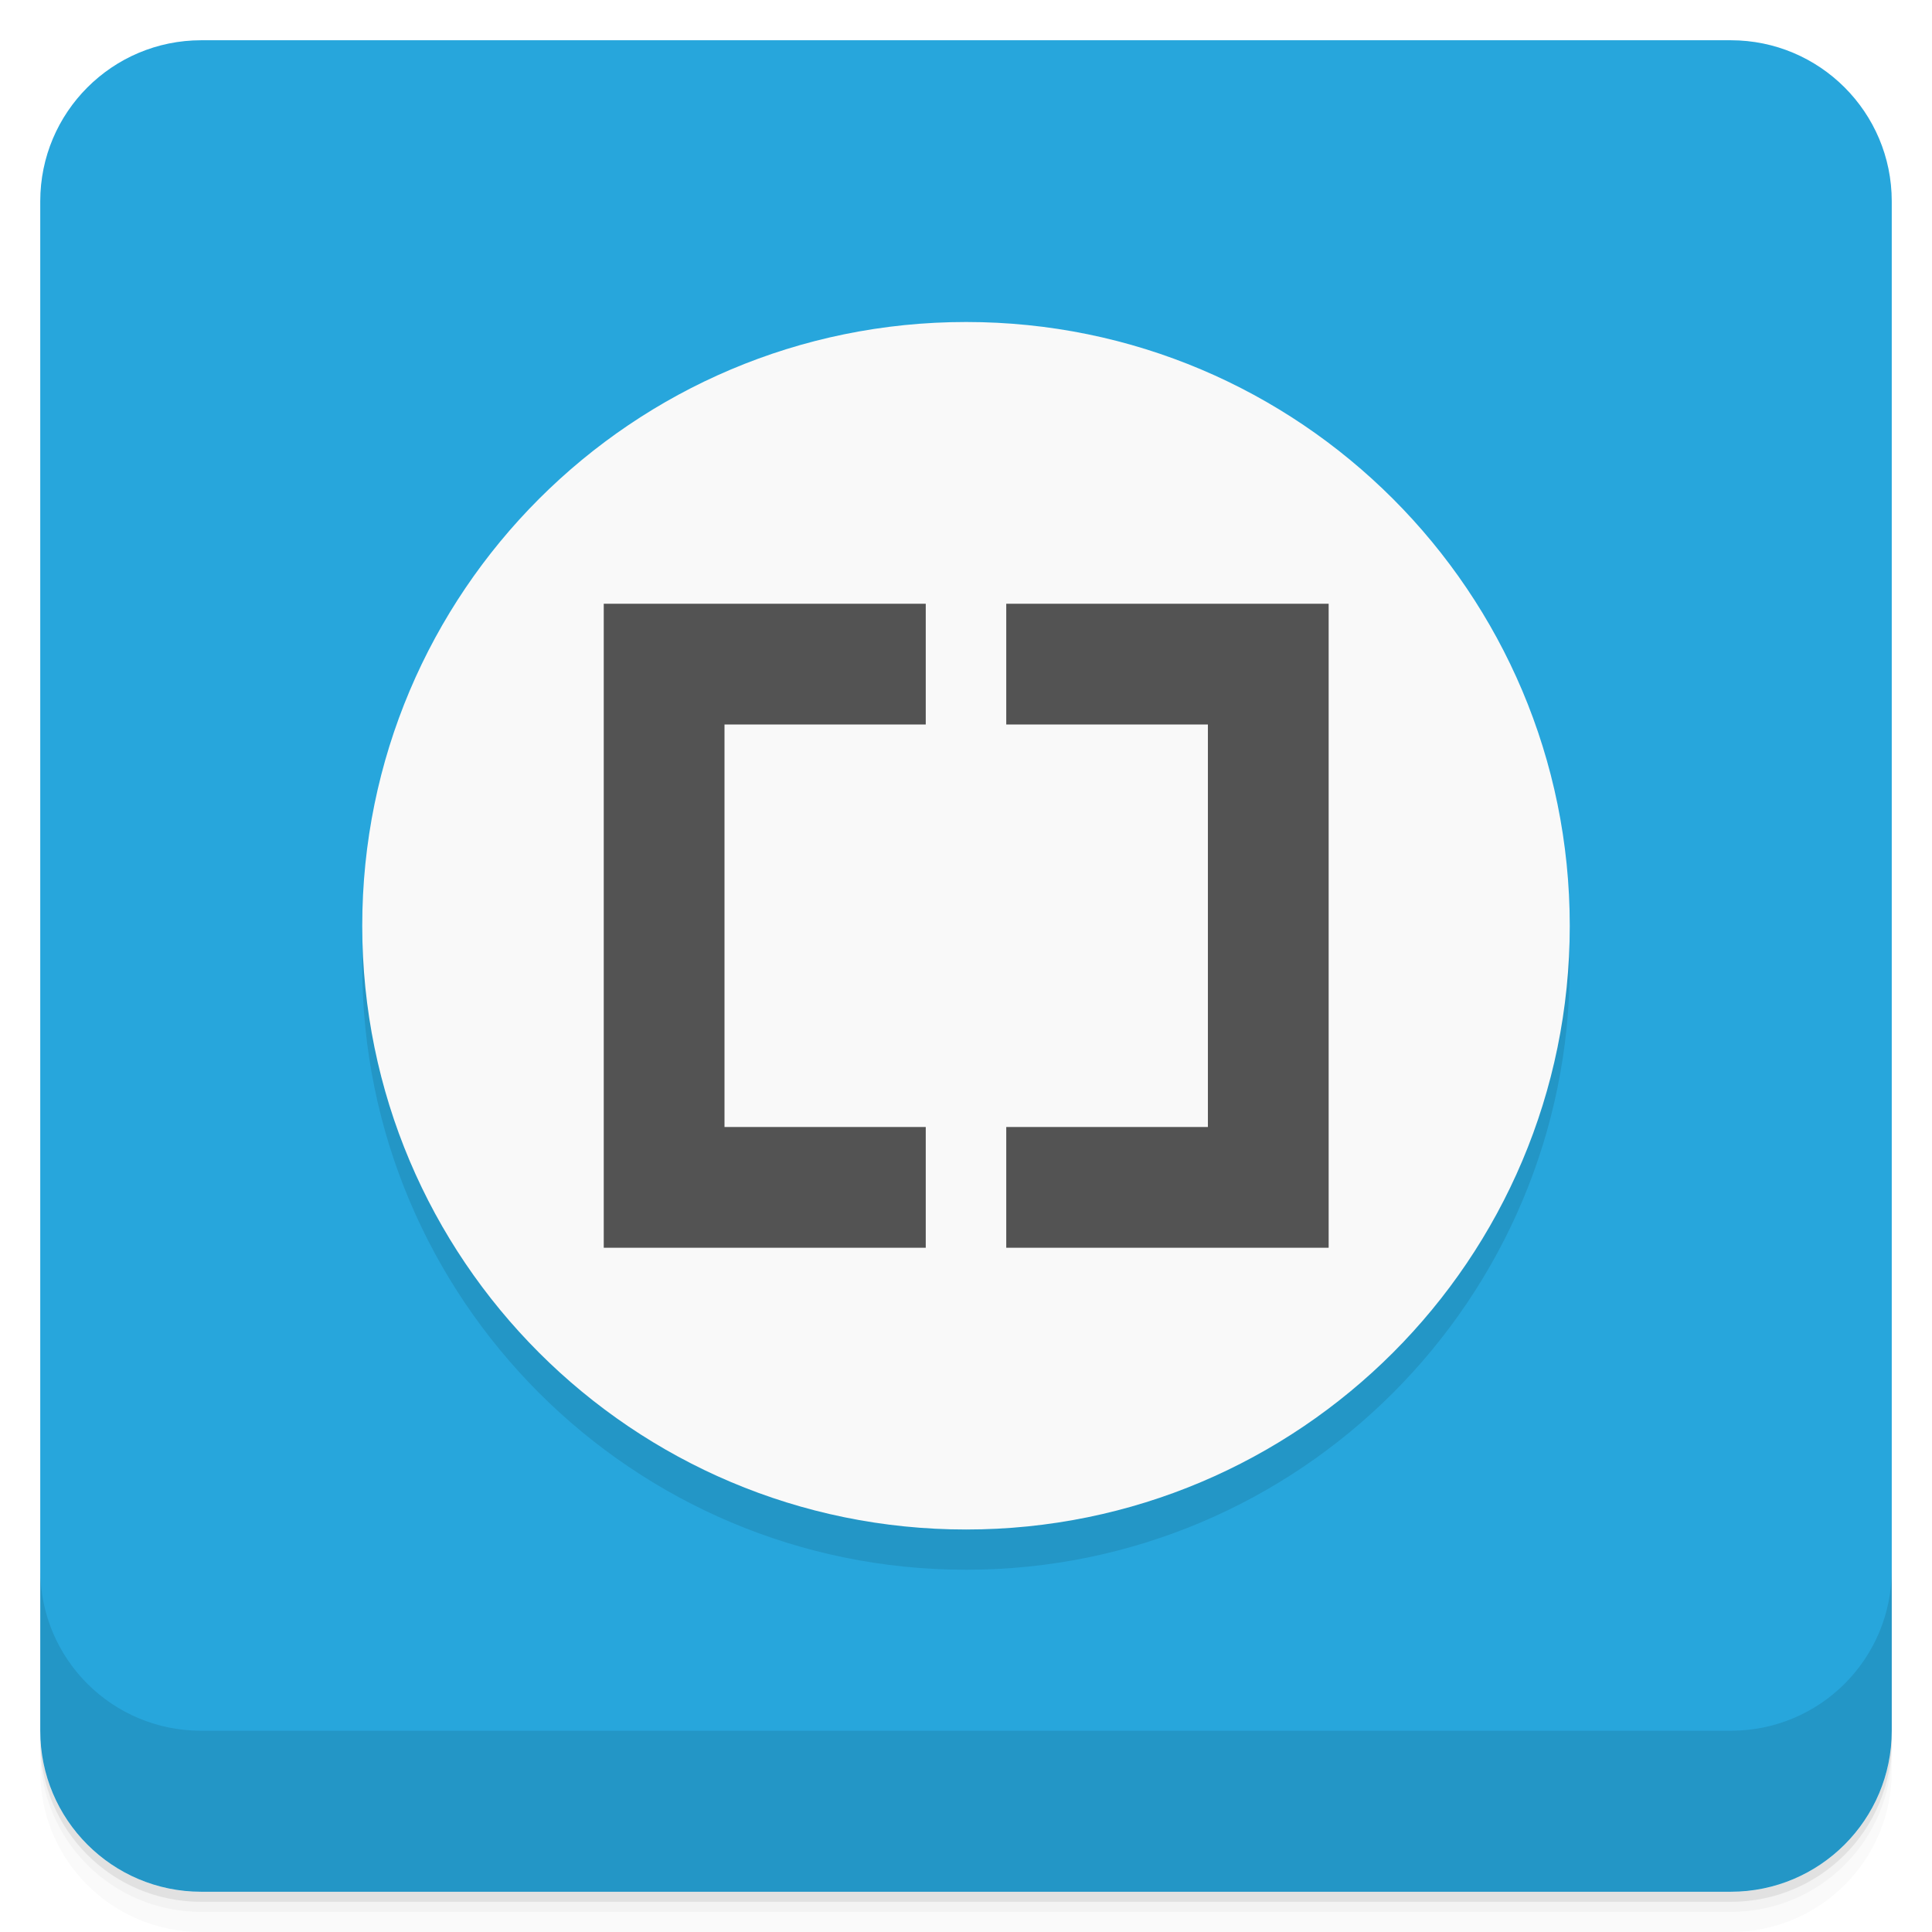
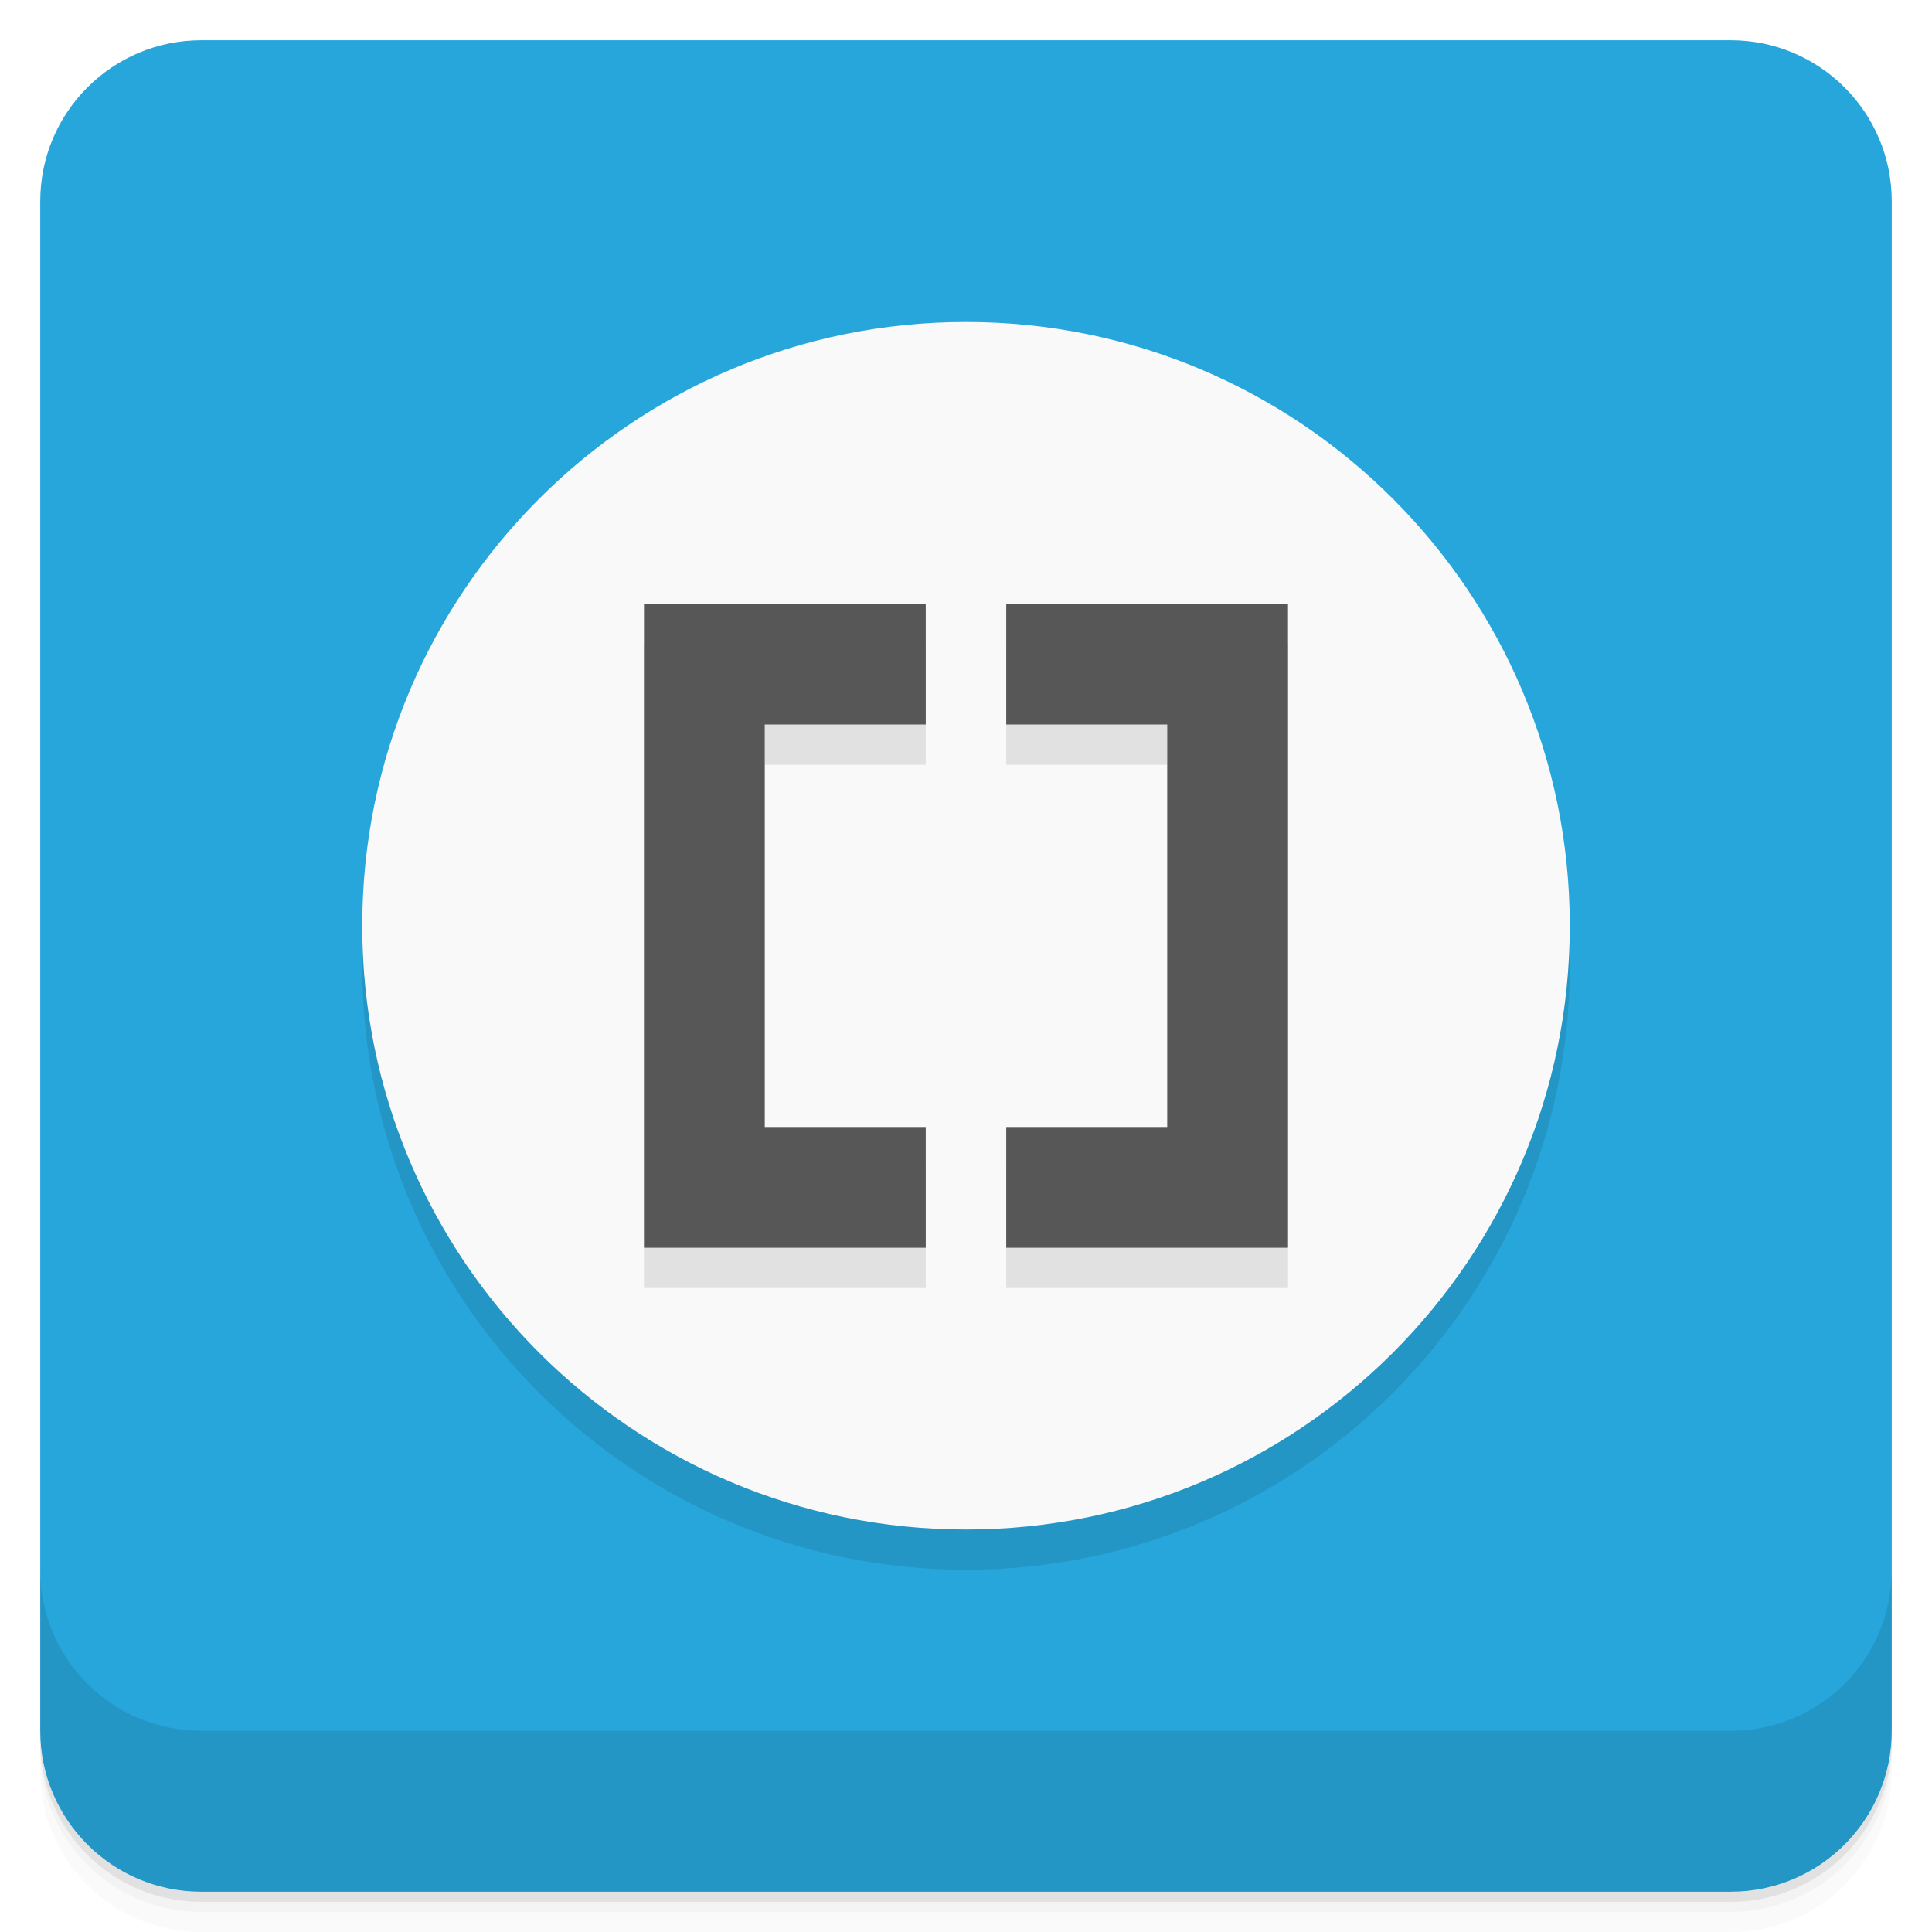
- <svg xmlns="http://www.w3.org/2000/svg" id="svg4340" height="48" viewBox="0 0 48 48" width="48" version="1.1">
-   <defs id="defs4342">
-     <linearGradient id="linearGradient4192" y2="24" gradientUnits="userSpaceOnUse" x2="-1" gradientTransform="matrix(0,-1,1,0,25,49.901)" y1="24" x1="-47">
-       <stop id="stop7-7" style="stop-color:#219ccf" offset="0" />
-       <stop id="stop9-86" style="stop-color:#27a6dc" offset="1" />
+ <svg xmlns="http://www.w3.org/2000/svg" version="1.1" viewBox="0 0 48 48">
+   <defs>
+     <linearGradient id="bg" x1="-47" x2="-1" y1="24" y2="24" gradientTransform="matrix(0,-1,1,0,25,49.901)" gradientUnits="userSpaceOnUse">
+       <stop style="stop-color:#219ccf" offset="0" />
+       <stop style="stop-color:#27a6dc" offset="1" />
    </linearGradient>
  </defs>
-   <g id="g21">
-     <path id="path23" style="opacity:.02" d="m1 43v0.25c0 2.216 1.784 4 4 4h38c2.216 0 4-1.784 4-4v-0.25c0 2.216-1.784 4-4 4h-38c-2.216 0-4-1.784-4-4zm0 0.5v0.5c0 2.216 1.784 4 4 4h38c2.216 0 4-1.784 4-4v-0.5c0 2.216-1.784 4-4 4h-38c-2.216 0-4-1.784-4-4z" />
-     <path id="path25" style="opacity:.05" d="m1 43.25v0.25c0 2.216 1.784 4 4 4h38c2.216 0 4-1.784 4-4v-0.25c0 2.216-1.784 4-4 4h-38c-2.216 0-4-1.784-4-4z" />
-     <path id="path27" style="opacity:.1" d="m1 43v0.25c0 2.216 1.784 4 4 4h38c2.216 0 4-1.784 4-4v-0.25c0 2.216-1.784 4-4 4h-38c-2.216 0-4-1.784-4-4z" />
+   <path d="m1 43v0.25c0 2.216 1.784 4 4 4h38c2.216 0 4-1.784 4-4v-0.25c0 2.216-1.784 4-4 4h-38c-2.216 0-4-1.784-4-4zm0 0.5v0.5c0 2.216 1.784 4 4 4h38c2.216 0 4-1.784 4-4v-0.5c0 2.216-1.784 4-4 4h-38c-2.216 0-4-1.784-4-4z" style="opacity:.02" />
+   <path d="m1 43.25v0.25c0 2.216 1.784 4 4 4h38c2.216 0 4-1.784 4-4v-0.25c0 2.216-1.784 4-4 4h-38c-2.216 0-4-1.784-4-4z" style="opacity:.05" />
+   <path d="m1 43v0.25c0 2.216 1.784 4 4 4h38c2.216 0 4-1.784 4-4v-0.25c0 2.216-1.784 4-4 4h-38c-2.216 0-4-1.784-4-4z" style="opacity:.1" />
+   <rect transform="rotate(-90)" x="-47" y="1" width="46" height="46" rx="4" style="fill:url(#bg)" />
+   <g transform="translate(0,-1004.4)">
+     <path d="m1 1043.4v4c0 2.216 1.784 4 4 4h38c2.216 0 4-1.784 4-4v-4c0 2.216-1.784 4-4 4h-38c-2.216 0-4-1.784-4-4z" style="opacity:.1" />
  </g>
-   <rect id="rect4190" style="fill:url(#linearGradient4192)" rx="4" transform="rotate(-90)" height="46" width="46" y="1" x="-47" />
-   <g id="g57">
-     <g id="g59" transform="translate(0,-1004.4)">
-       <path id="path61" style="opacity:.1" d="m1 1043.4v4c0 2.216 1.784 4 4 4h38c2.216 0 4-1.784 4-4v-4c0 2.216-1.784 4-4 4h-38c-2.216 0-4-1.784-4-4z" />
-     </g>
-   </g>
-   <g id="g23" transform="translate(-1,-1)">
-     <g id="g25">
-       <g id="g27" transform="translate(1,1)">
-         <g id="g29" style="opacity:.1">
-           <g id="g31">
-             <path id="path33" style="fill-rule:evenodd" d="m24 9h0.004c8.281 0 14.996 6.715 14.996 15v0.004c0 8.281-6.715 14.996-14.996 14.996h-0.004c-8.285 0-15-6.715-15-14.996v-0.004c0-8.285 6.715-15 15-15" />
-           </g>
-         </g>
-       </g>
-     </g>
-   </g>
-   <g id="g35" transform="translate(0,-1)">
-     <g id="g37">
-       <g id="g39">
-         <path id="path41" style="fill:#f9f9f9;fill-rule:evenodd" d="m24 9h0.004c8.281 0 14.996 6.715 14.996 15v0.004c0 8.281-6.715 14.996-14.996 14.996h-0.004c-8.285 0-15-6.715-15-14.996v-0.004c0-8.285 6.715-15 15-15" />
-         <path id="path43" style="fill:#535353" d="m15 16v16h8v-3h-5v-10h5v-3" />
-         <path id="path45" style="fill:#535353" d="m33.01 16v16h-8.01v-3h5.01v-10h-5.01v-3" />
-       </g>
-     </g>
-   </g>
+   <path d="m24 9h4e-3c8.281 0 14.996 6.715 14.996 15v4e-3c0 8.281-6.715 14.996-14.996 14.996h-4e-3c-8.285 0-15-6.715-15-14.996v-4e-3c0-8.285 6.715-15 15-15" style="opacity:.1" />
+   <path d="m24 8h4e-3c8.281 0 14.996 6.715 14.996 15v4e-3c0 8.281-6.715 14.996-14.996 14.996h-4e-3c-8.285 0-15-6.715-15-14.996v-4e-3c0-8.285 6.715-15 15-15" style="fill:#f9f9f9" />
+   <path d="m16 16v16h7v-3h-4v-10h4v-3zm9 0v3h4v10h-4v3h7v-16z" style="opacity:.1" />
+   <path d="m16 15v16h7v-3h-4v-10h4v-3zm9 0v3h4v10h-4v3h7v-16z" style="fill:#575757" />
</svg>
